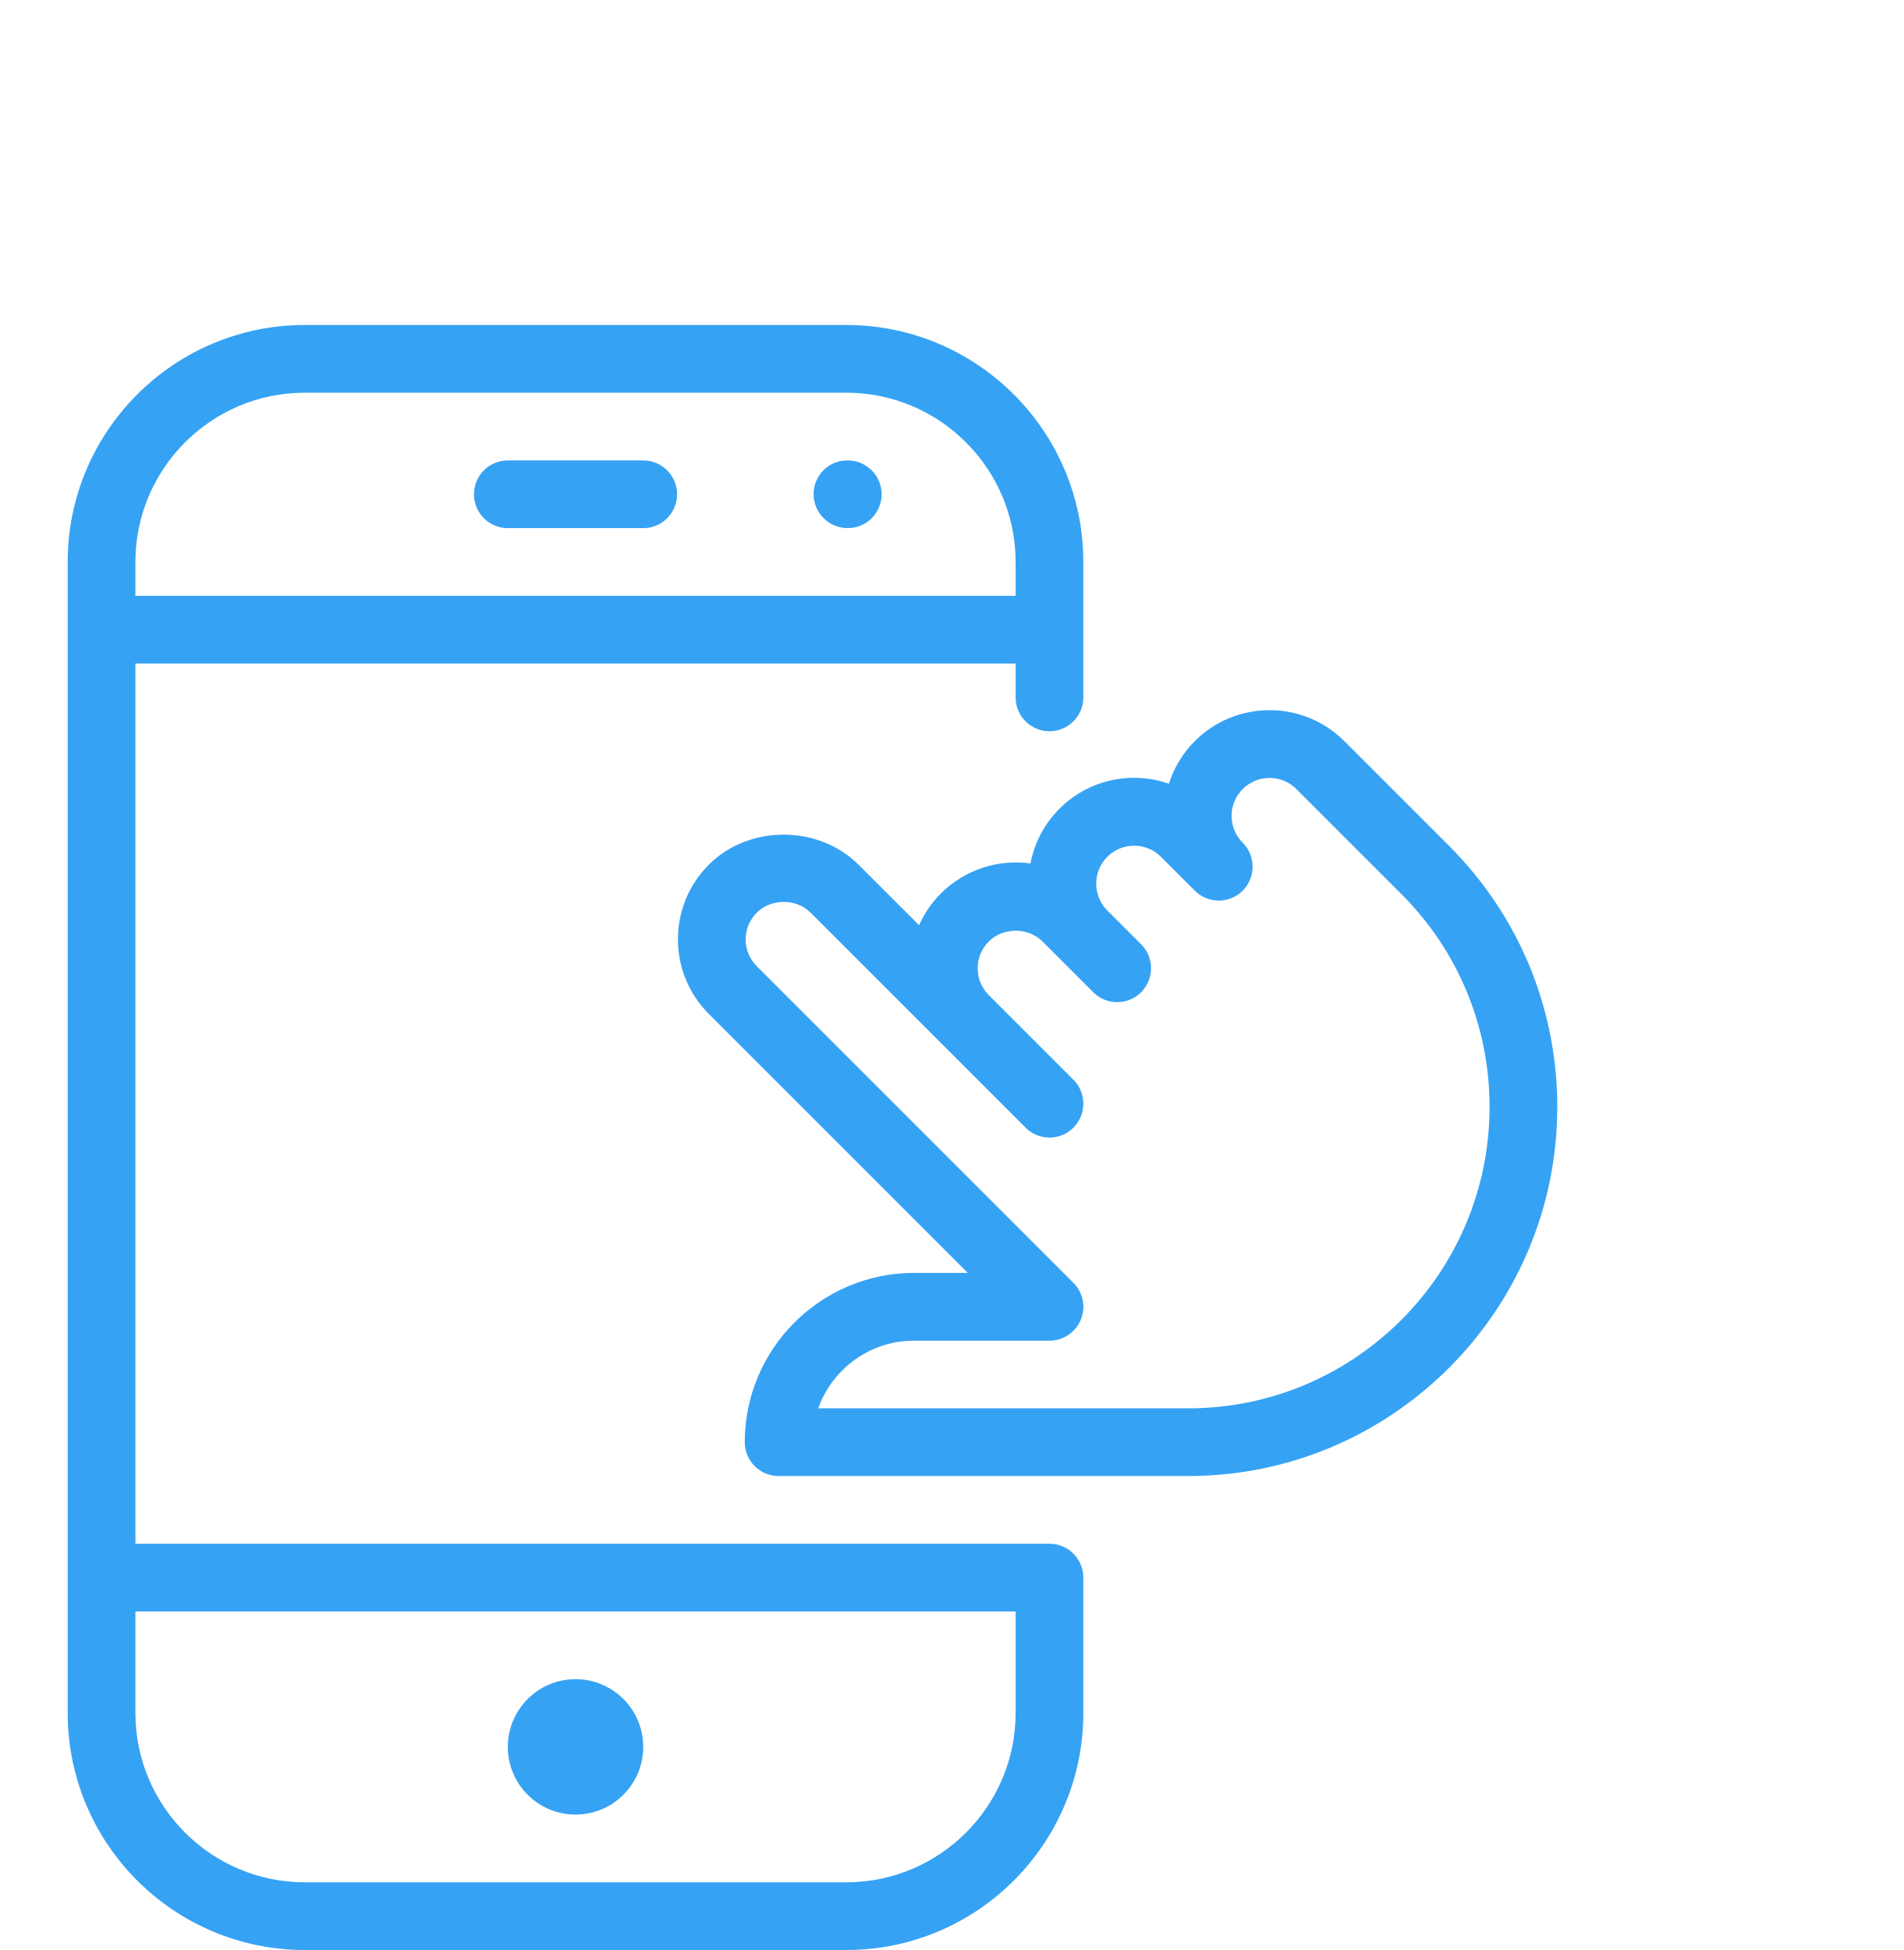
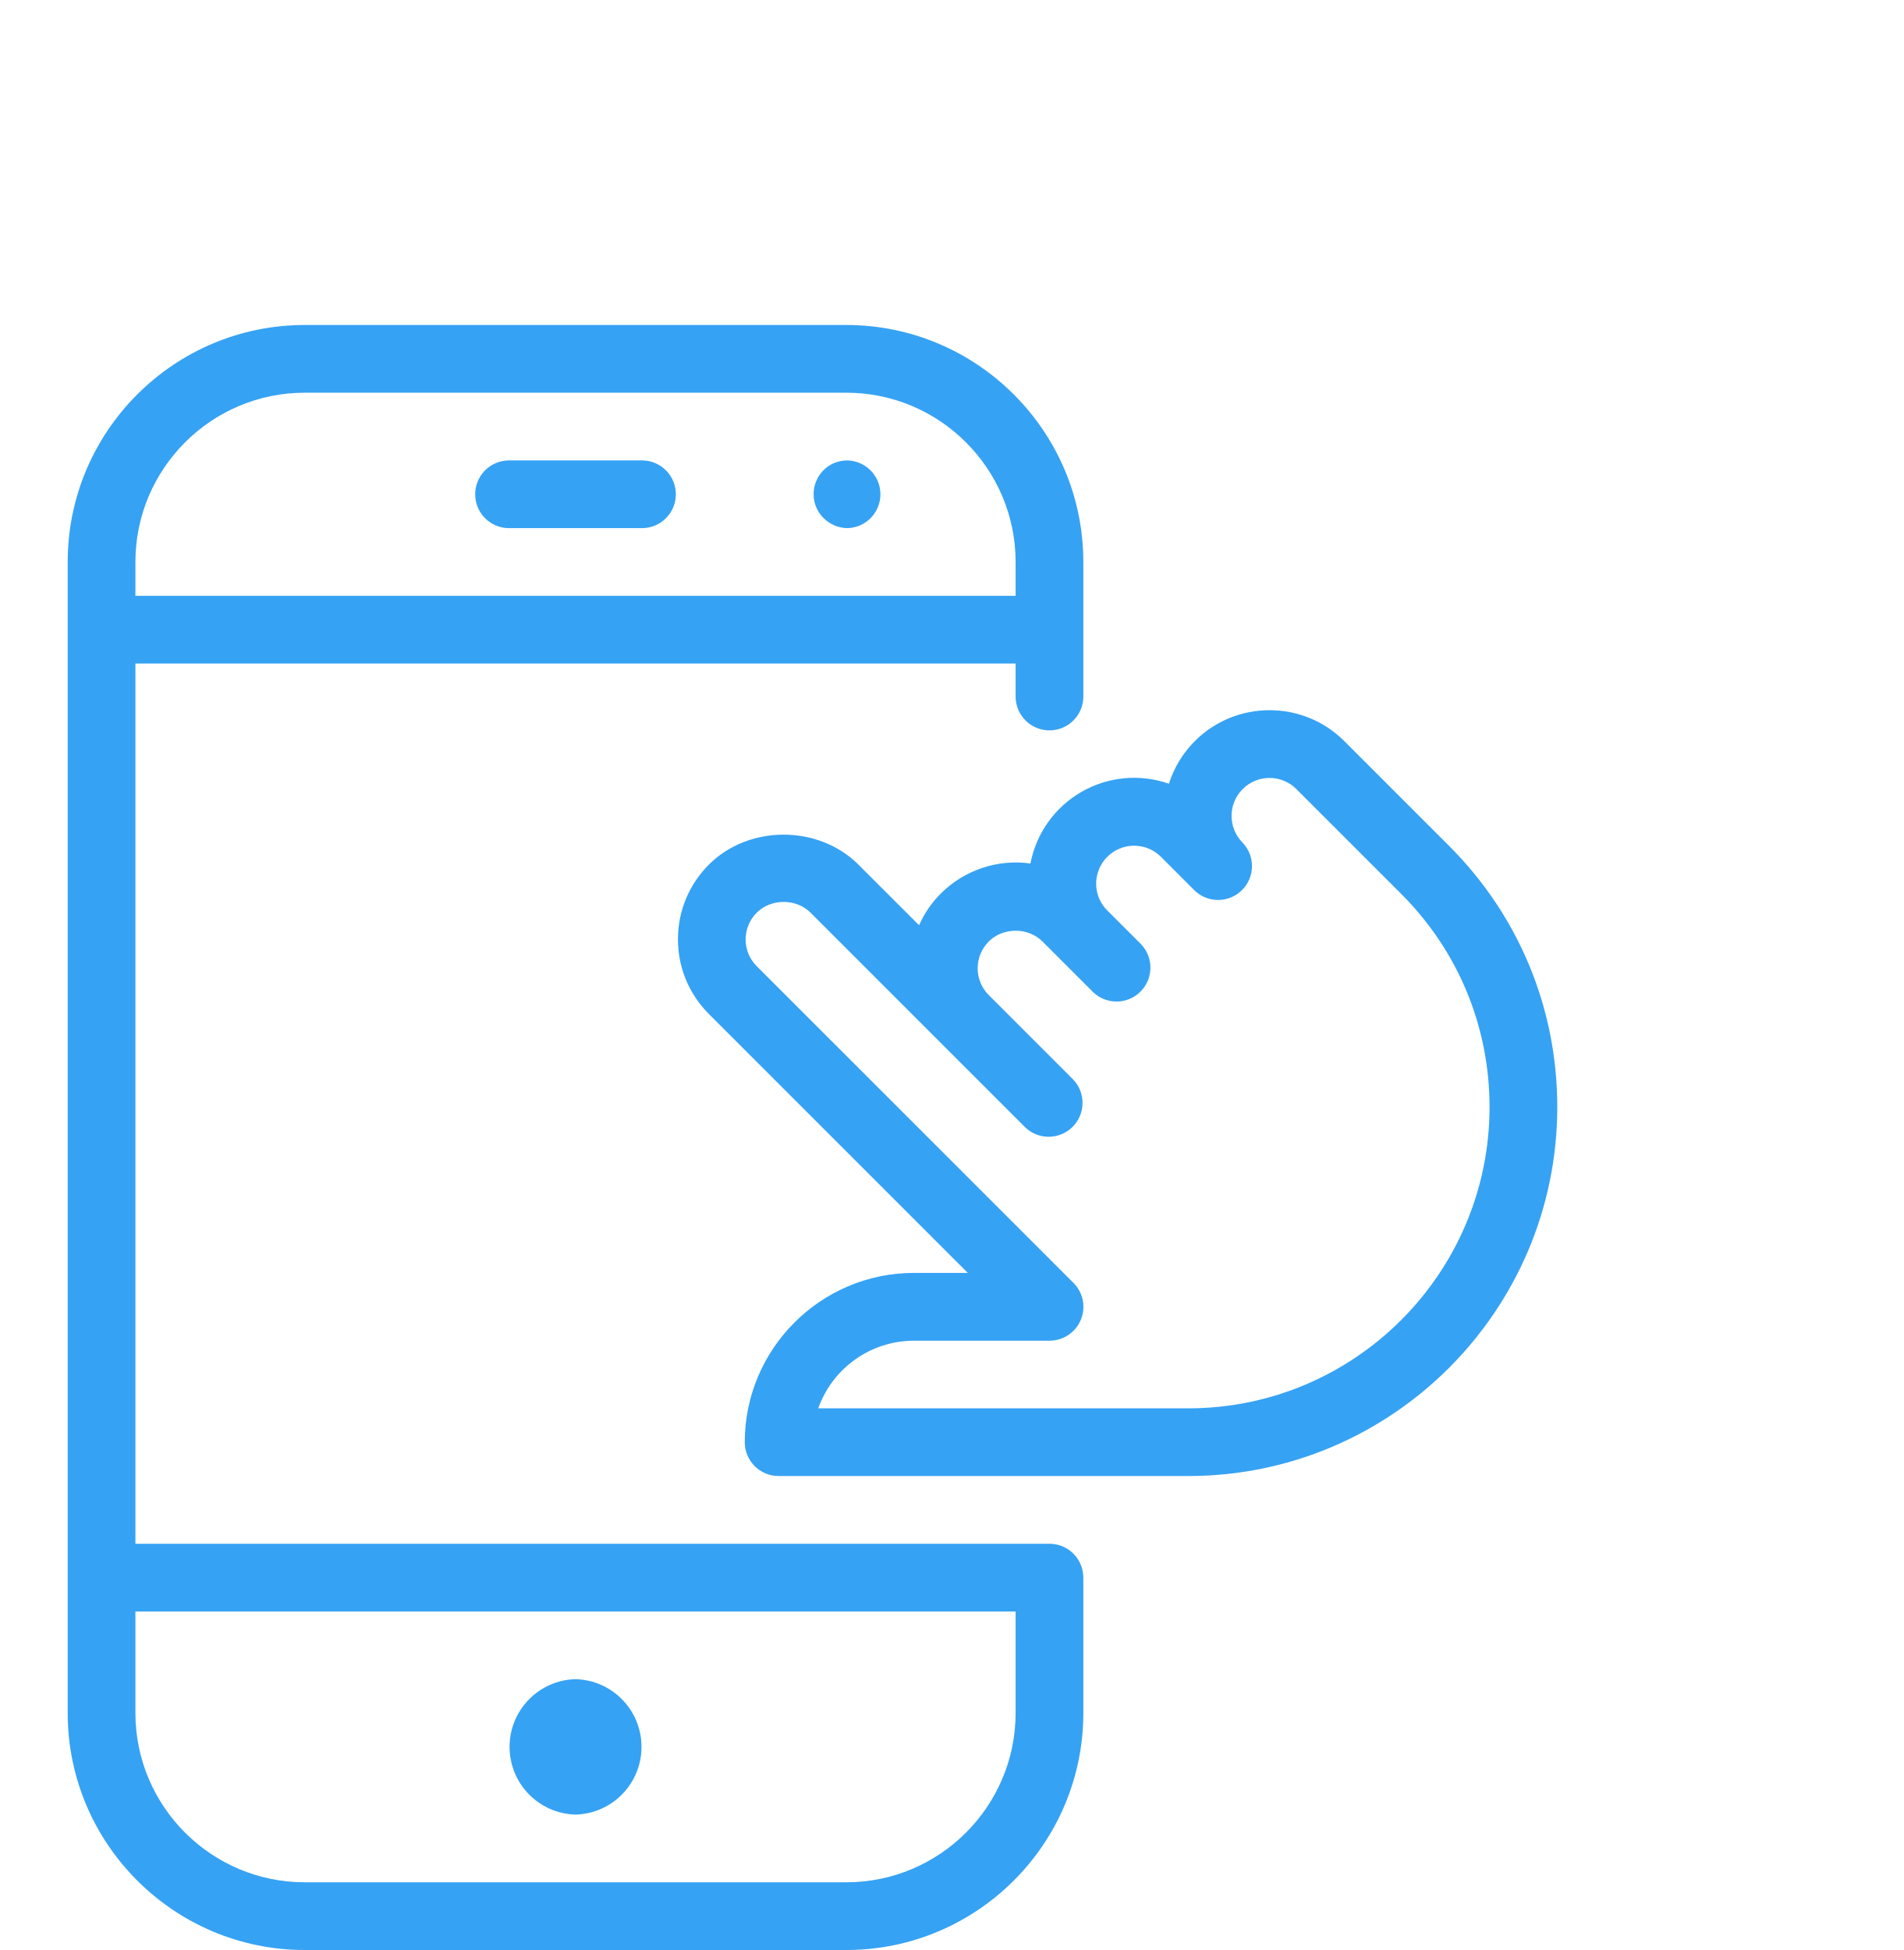
- <svg xmlns="http://www.w3.org/2000/svg" width="82" height="84" viewBox="0 0 82 84" fill="none">
-   <path d="M36.52 19.834H36.491C35.686 19.834 35.047 20.487 35.047 21.292C35.047 22.097 35.715 22.75 36.52 22.75C37.325 22.75 37.978 22.097 37.978 21.292C37.978 20.487 37.325 19.834 36.52 19.834Z" fill="#36A2F4" />
-   <path d="M27.708 19.834H21.874C21.069 19.834 20.416 20.487 20.416 21.292C20.416 22.097 21.069 22.75 21.874 22.75H27.708C28.513 22.75 29.166 22.097 29.166 21.292C29.166 20.487 28.513 19.834 27.708 19.834Z" fill="#36A2F4" />
-   <path d="M24.792 78.167C26.402 78.167 27.708 76.86 27.708 75.25C27.708 73.64 26.402 72.334 24.792 72.334C23.182 72.334 21.875 73.64 21.875 75.25C21.875 76.86 23.182 78.167 24.792 78.167Z" fill="#36A2F4" />
-   <path d="M62.427 36.444L57.906 31.923C56.133 30.149 53.243 30.149 51.469 31.923C50.938 32.457 50.565 33.089 50.352 33.76C48.754 33.203 46.907 33.565 45.636 34.839C44.968 35.507 44.554 36.333 44.388 37.196C42.993 36.995 41.544 37.473 40.532 38.485C40.123 38.891 39.811 39.357 39.59 39.856L36.976 37.243C35.255 35.525 32.254 35.525 30.539 37.243C29.679 38.103 29.203 39.246 29.203 40.463C29.203 41.679 29.678 42.822 30.539 43.683L41.689 54.833H39.374C35.355 54.833 32.082 58.105 32.082 62.125C32.082 62.93 32.736 63.583 33.541 63.583H51.186C59.951 63.583 67.082 56.452 67.082 47.684C67.082 43.438 65.425 39.445 62.427 36.444ZM51.186 60.667H35.247C35.85 58.969 37.472 57.75 39.374 57.753H45.207C45.796 57.753 46.33 57.397 46.555 56.852C46.782 56.306 46.657 55.679 46.24 55.262L32.601 41.623C32.292 41.317 32.12 40.903 32.12 40.468C32.12 40.034 32.292 39.623 32.601 39.313C33.22 38.698 34.296 38.698 34.914 39.313L44.178 48.577C44.746 49.146 45.671 49.146 46.24 48.577C46.523 48.291 46.666 47.918 46.666 47.544C46.666 47.171 46.526 46.798 46.24 46.512L42.594 42.866C42.285 42.56 42.115 42.146 42.115 41.711C42.115 41.276 42.285 40.865 42.594 40.556C43.212 39.938 44.288 39.938 44.907 40.556L47.094 42.743C47.663 43.312 48.588 43.312 49.156 42.743C49.439 42.458 49.582 42.084 49.582 41.711C49.582 41.338 49.442 40.964 49.156 40.678L47.698 39.22C47.389 38.914 47.22 38.5 47.22 38.065C47.22 37.63 47.389 37.219 47.698 36.91C48.337 36.271 49.372 36.271 50.011 36.91L51.469 38.368C52.038 38.937 52.963 38.937 53.531 38.368C53.814 38.083 53.957 37.709 53.957 37.336C53.957 36.963 53.817 36.589 53.531 36.303C52.893 35.665 52.893 34.629 53.531 33.991C54.17 33.352 55.206 33.352 55.844 33.991L60.365 38.512C62.815 40.962 64.165 44.222 64.165 47.687C64.165 54.845 58.347 60.667 51.186 60.667Z" fill="#36A2F4" />
-   <path d="M45.208 66.5H5.833V28.583H43.749V30.042C43.749 30.847 44.403 31.5 45.208 31.5C46.013 31.5 46.666 30.847 46.666 30.042V24.208C46.666 18.579 42.087 14 36.458 14H13.124C7.495 14 2.916 18.579 2.916 24.208V73.792C2.916 79.421 7.495 84 13.124 84H36.458C42.087 84 46.666 79.421 46.666 73.792V67.958C46.666 67.153 46.013 66.5 45.208 66.5ZM5.833 24.208C5.833 20.189 9.105 16.917 13.124 16.917H36.458C40.477 16.917 43.749 20.189 43.749 24.208V25.667H5.833V24.208ZM43.749 73.792C43.749 77.811 40.477 81.083 36.458 81.083H13.124C9.105 81.083 5.833 77.811 5.833 73.792V69.417H43.749V73.792Z" fill="#36A2F4" />
+ <svg xmlns="http://www.w3.org/2000/svg" width="82" height="84" fill="none">
+   <path d="M36.52 19.834h-.03c-.804 0-1.443.653-1.443 1.458 0 .805.668 1.458 1.473 1.458a1.459 1.459 0 000-2.916zM27.708 19.834h-5.834a1.459 1.459 0 000 2.916h5.834a1.459 1.459 0 000-2.916zM24.792 78.167a2.918 2.918 0 000-5.834 2.918 2.918 0 000 5.834zM62.427 36.444l-4.52-4.521a4.56 4.56 0 00-6.438 0 4.559 4.559 0 00-1.117 1.837 4.546 4.546 0 00-5.964 3.436 4.571 4.571 0 00-3.856 1.29c-.409.405-.72.871-.942 1.37l-2.614-2.613c-1.72-1.718-4.722-1.718-6.437 0a4.525 4.525 0 00-1.336 3.22c0 1.216.476 2.36 1.336 3.22l11.15 11.15h-2.315c-4.02 0-7.292 3.273-7.292 7.292 0 .805.654 1.458 1.459 1.458h17.645c8.765 0 15.896-7.131 15.896-15.899 0-4.246-1.656-8.24-4.655-11.24zm-11.24 24.223h-15.94a4.38 4.38 0 014.127-2.914h5.833a1.458 1.458 0 001.033-2.491L32.6 41.623a1.627 1.627 0 010-2.31c.619-.615 1.695-.615 2.313 0l9.264 9.264a1.46 1.46 0 002.062-2.065l-3.646-3.646a1.62 1.62 0 01-.479-1.155c0-.435.17-.846.479-1.155.618-.618 1.694-.618 2.313 0l2.187 2.188a1.46 1.46 0 002.062-2.066l-1.458-1.458a1.62 1.62 0 01-.478-1.155 1.635 1.635 0 012.791-1.155l1.458 1.459a1.46 1.46 0 002.062-2.066 1.635 1.635 0 112.313-2.312l4.521 4.52c2.45 2.45 3.8 5.711 3.8 9.176 0 7.158-5.818 12.98-12.979 12.98z" fill="#36A2F4" />
+   <path d="M45.208 66.5H5.833V28.583h37.916v1.459a1.459 1.459 0 002.917 0v-5.834C46.666 18.58 42.086 14 36.458 14H13.124C7.495 14 2.916 18.58 2.916 24.208v49.584C2.916 79.42 7.496 84 13.124 84h23.334c5.629 0 10.208-4.58 10.208-10.208v-5.834a1.46 1.46 0 00-1.458-1.458zM5.833 24.208c0-4.019 3.272-7.291 7.291-7.291h23.334c4.019 0 7.291 3.272 7.291 7.291v1.459H5.833v-1.459zm37.916 49.584c0 4.019-3.272 7.291-7.291 7.291H13.124c-4.019 0-7.291-3.272-7.291-7.291v-4.375h37.916v4.375z" fill="#36A2F4" />
</svg>
